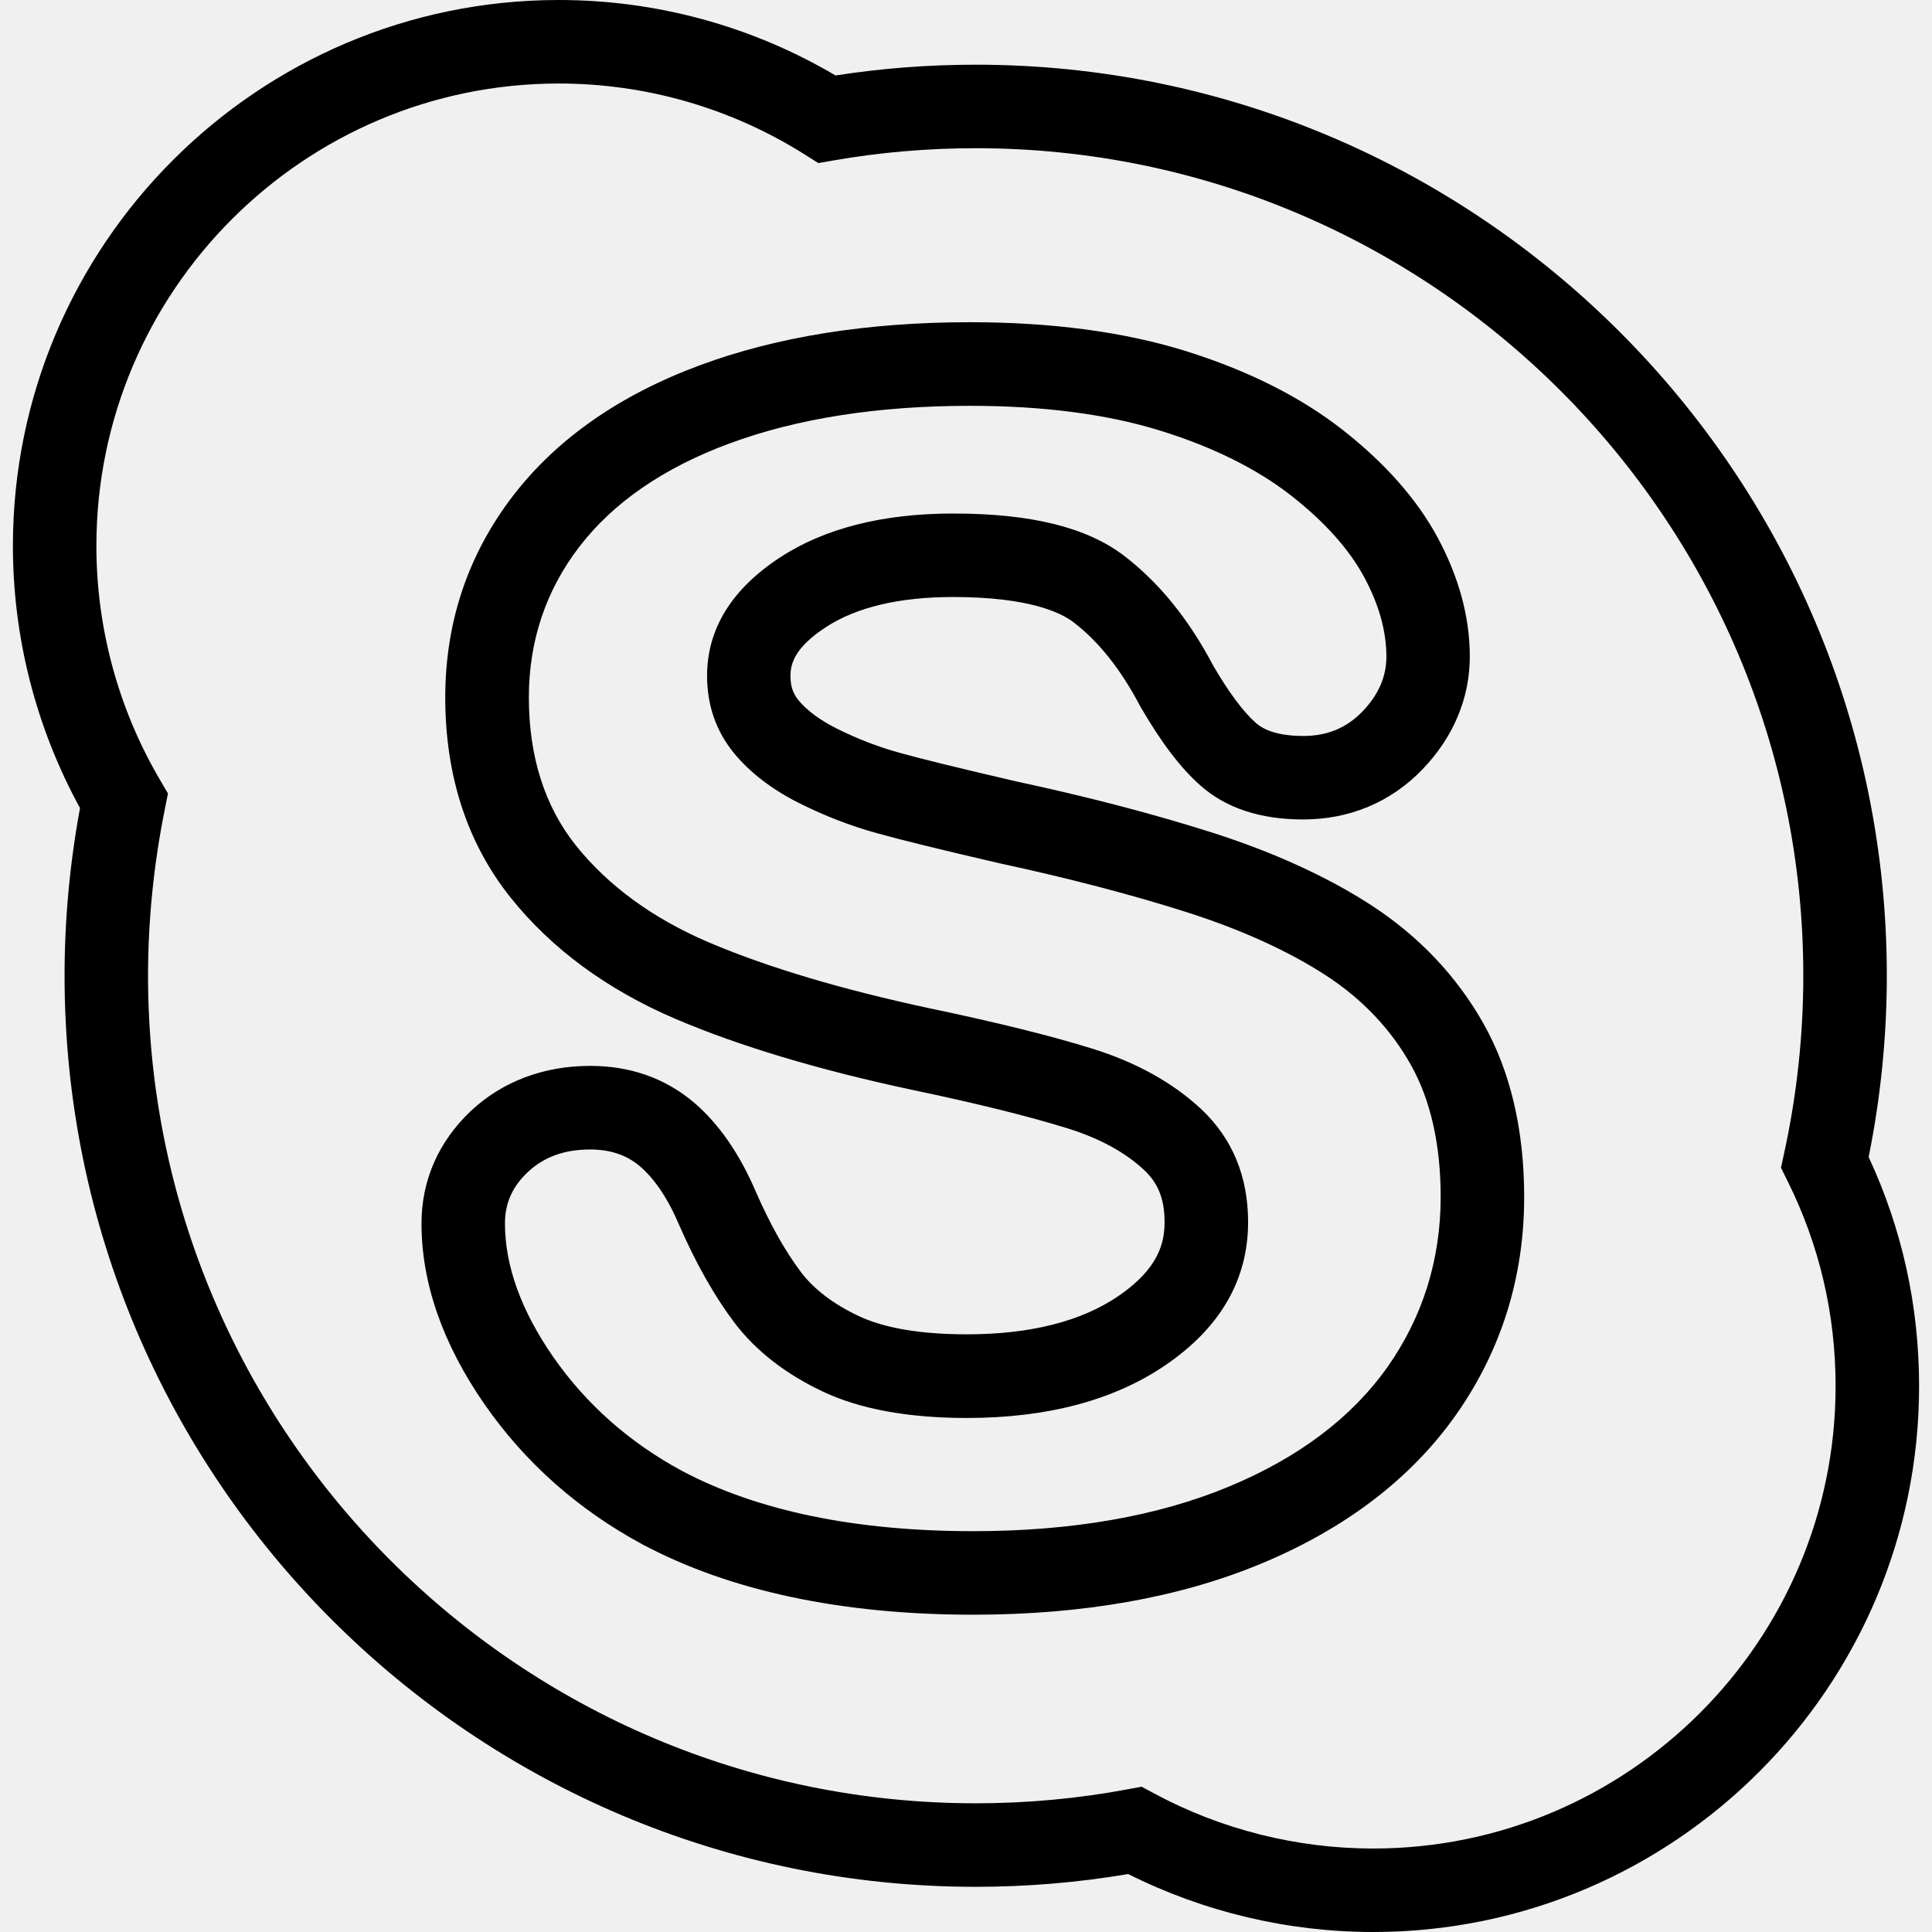
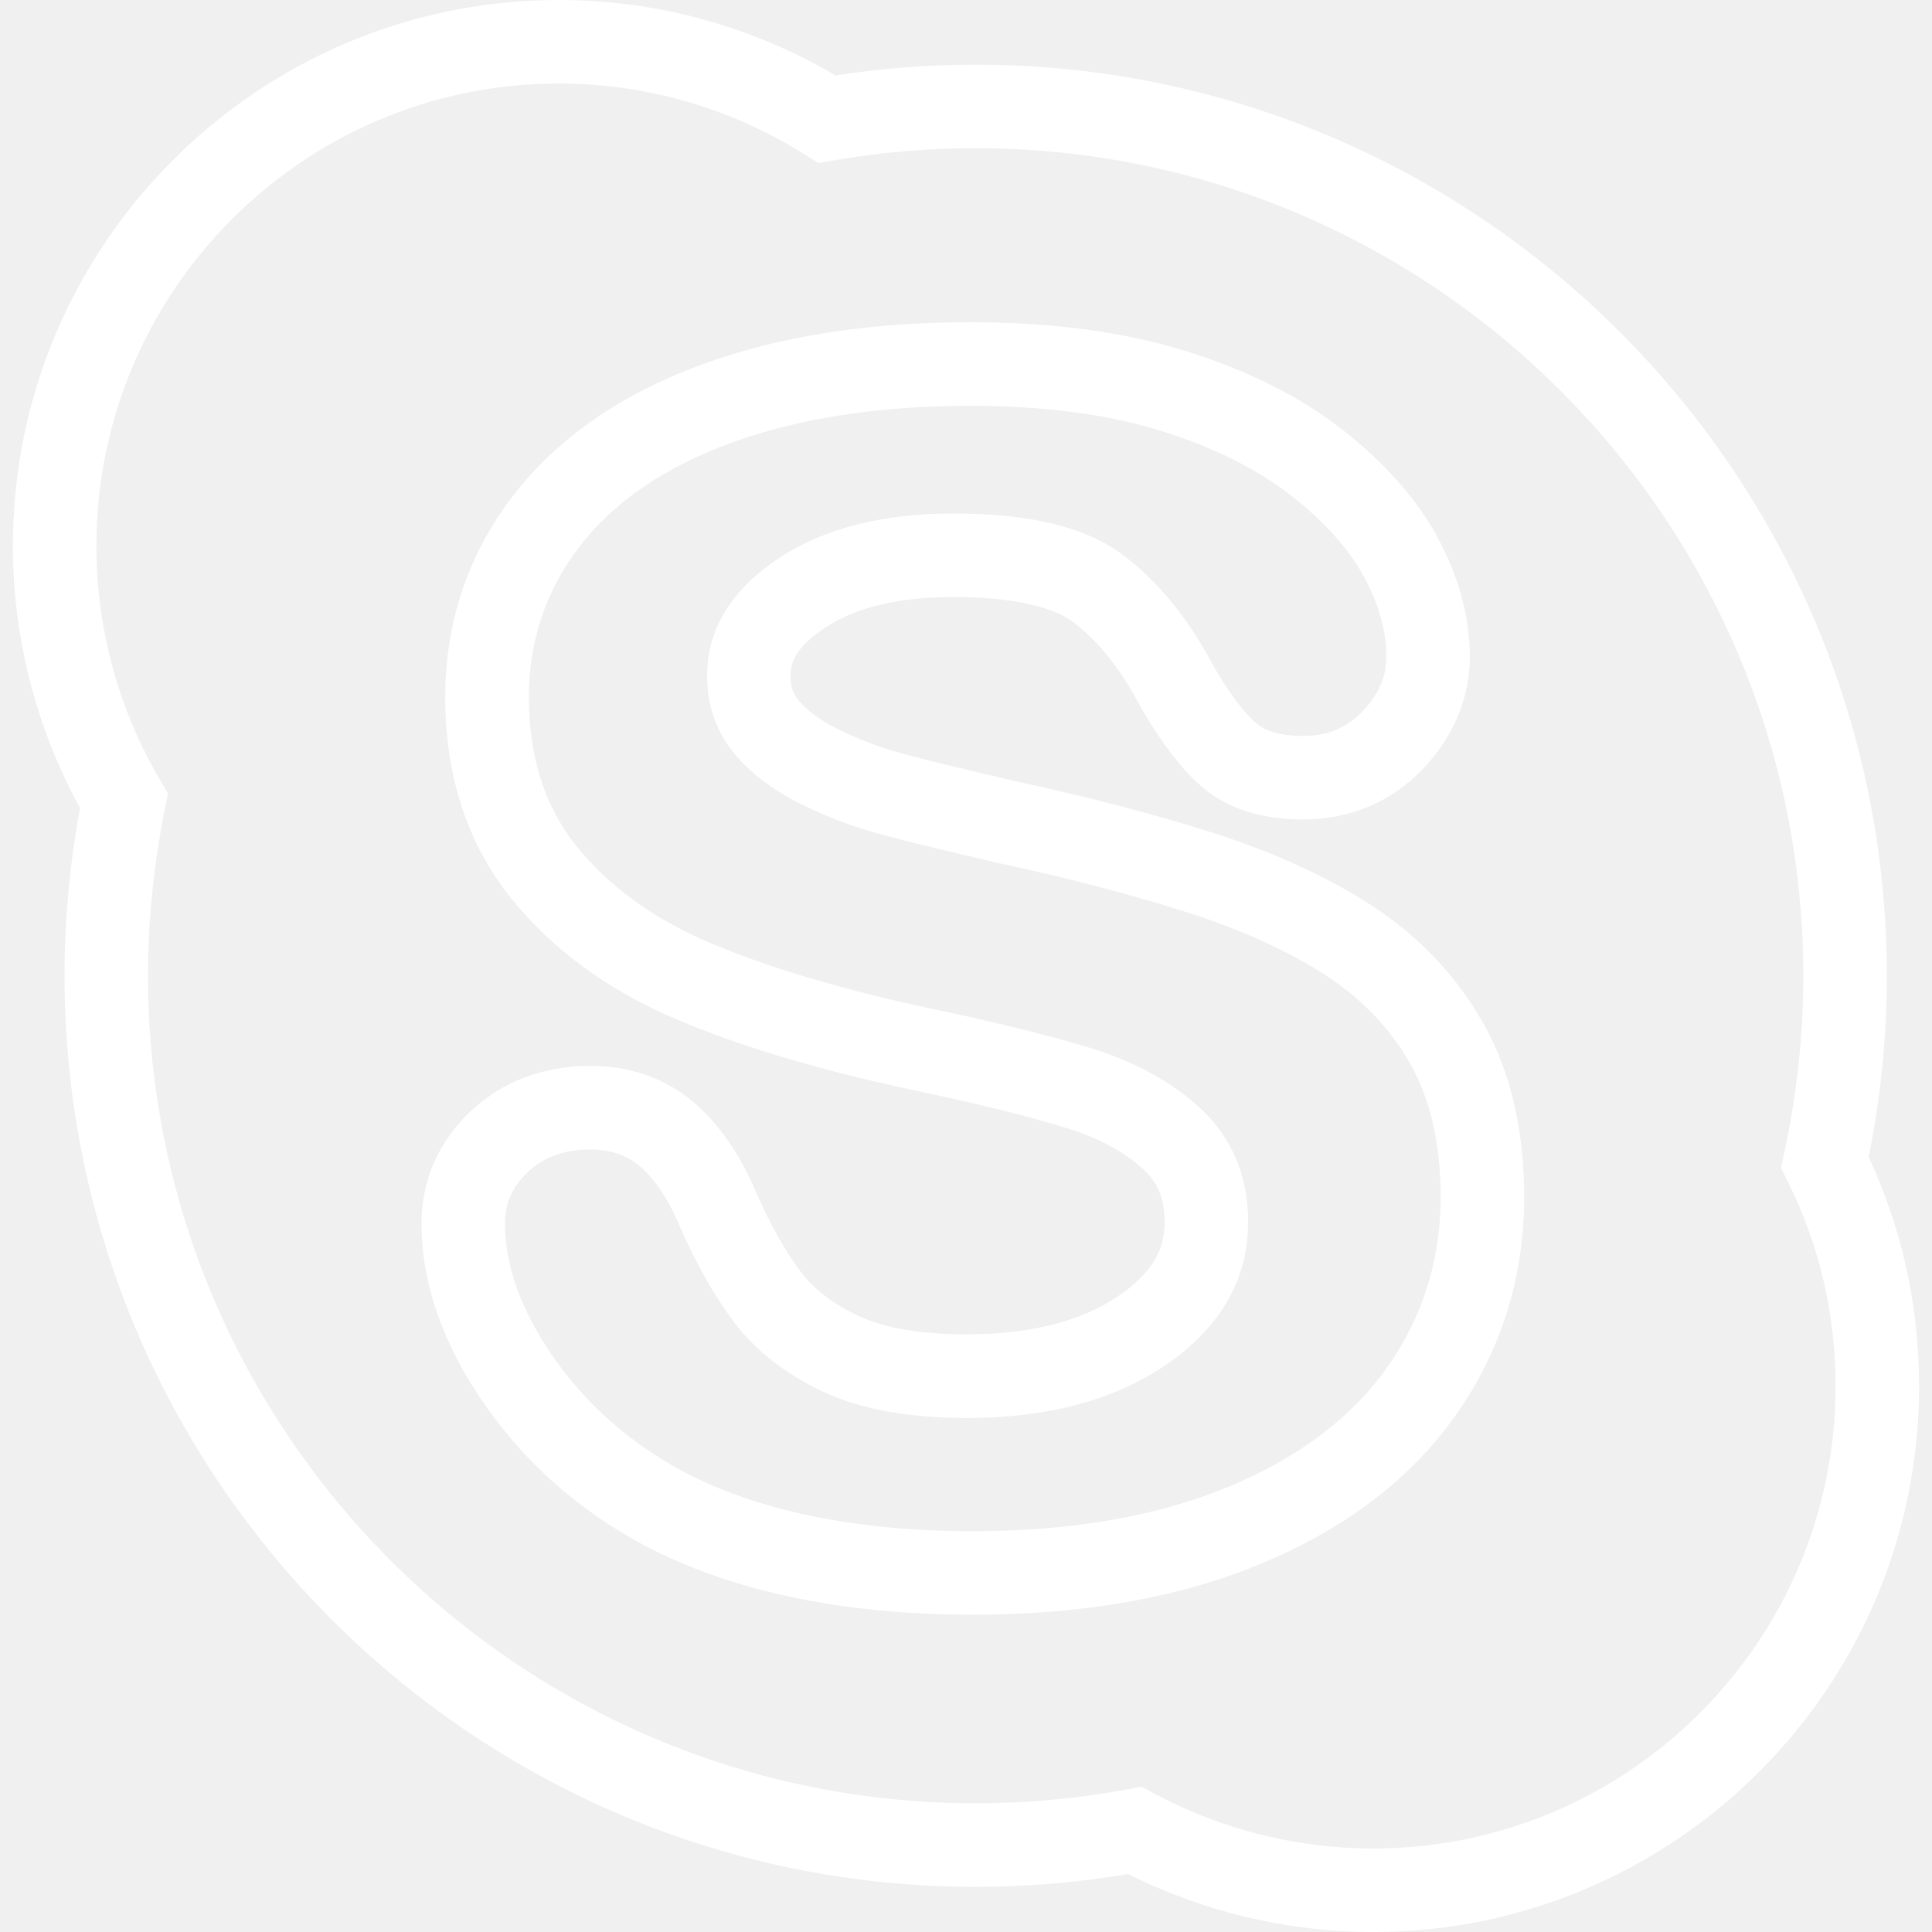
- <svg xmlns="http://www.w3.org/2000/svg" version="1.1" id="Capa_1" x="0px" y="0px" viewBox="0 0 297.331 297.331" style="enable-background:new 0 0 297.331 297.331;" xml:space="preserve">
+ <svg xmlns="http://www.w3.org/2000/svg" version="1.1" id="Capa_1" x="0px" y="0px" width="40" height="40" viewBox="0 0 297.331 297.331" style="enable-background:new 0 0 297.331 297.331;" xml:space="preserve">
  <g>
-     <path d="M211.109,139.359c-6.748-4.383-14.962-8.149-24.441-11.189c-9.036-2.879-19.191-5.534-30.084-7.873   c-8.419-1.947-14.576-3.451-18.246-4.473c-3.213-0.893-6.44-2.14-9.595-3.715c-2.577-1.298-4.563-2.776-5.881-4.37   c-0.848-1.048-1.208-2.159-1.208-3.734c0-1.825,0.617-4.319,5.399-7.455c4.717-3.098,11.331-4.672,19.64-4.672   c11.658,0,16.575,2.41,18.458,3.843c3.882,2.95,7.314,7.23,10.328,12.982c3.284,5.643,6.24,9.525,9.28,12.198   c3.895,3.458,9.21,5.212,15.784,5.212c7.159,0,13.516-2.661,18.368-7.706c4.769-4.955,7.288-10.964,7.288-17.372   c0-6.041-1.665-12.198-4.949-18.304c-3.175-5.9-8.13-11.504-14.724-16.658c-6.478-5.045-14.595-9.107-24.139-12.076   c-9.415-2.924-20.553-4.409-33.117-4.409c-15.714,0-29.679,2.224-41.492,6.6c-12.404,4.582-22.102,11.356-28.85,20.142   c-6.902,9.004-10.405,19.428-10.405,30.984c0,12.095,3.381,22.462,10.064,30.83c6.324,7.905,14.904,14.21,25.495,18.715   c9.756,4.152,21.941,7.802,36.26,10.861c9.955,2.082,18.014,4.081,23.953,5.932c4.891,1.517,8.856,3.676,11.787,6.414   c2.179,2.037,3.143,4.512,3.143,8.014c0,3.046-0.81,7.089-7.108,11.382c-5.72,3.901-13.561,5.887-23.323,5.887   c-7.095,0-12.712-0.951-16.684-2.834c-3.85-1.819-6.825-4.087-8.83-6.722c-2.423-3.207-4.756-7.359-6.909-12.275   c-2.519-5.919-5.739-10.579-9.608-13.876c-4.422-3.721-9.775-5.604-15.932-5.604c-7.159,0-13.509,2.391-18.361,6.935   c-4.968,4.685-7.603,10.669-7.603,17.314c0,9.178,3.265,18.548,9.711,27.841c6.228,8.965,14.39,16.202,24.293,21.549   c13.516,7.179,30.643,10.823,50.913,10.823c16.87,0,31.768-2.641,44.281-7.847c12.969-5.386,23.053-13.072,29.968-22.854   c6.986-9.904,10.534-21.202,10.534-33.574c0-10.334-2.108-19.325-6.266-26.704C224.187,150.234,218.403,144.128,211.109,139.359z    M213.525,210.389c-5.489,7.77-13.702,13.959-24.409,18.4c-10.932,4.55-24.171,6.857-39.339,6.857   c-18.149,0-33.246-3.13-44.846-9.293c-8.079-4.364-14.743-10.27-19.801-17.539c-4.923-7.102-7.417-14.01-7.417-20.514   c0-3.143,1.131-5.675,3.541-7.944c2.487-2.32,5.617-3.451,9.57-3.451c3.085,0,5.591,0.842,7.629,2.558   c2.307,1.967,4.364,5.026,6.112,9.158c2.584,5.906,5.437,10.926,8.471,14.949c3.278,4.312,7.847,7.873,13.573,10.579   c5.707,2.706,13.169,4.075,22.179,4.075c12.397,0,22.68-2.738,30.572-8.13c8.438-5.752,12.719-13.156,12.719-21.999   c0-7.057-2.423-12.905-7.217-17.404c-4.37-4.081-10.007-7.204-16.742-9.3c-6.324-1.973-14.782-4.068-25.11-6.228   c-13.49-2.892-24.891-6.292-33.882-10.116c-8.612-3.67-15.502-8.696-20.489-14.917c-4.807-6.028-7.249-13.696-7.249-22.802   c0-8.663,2.609-16.453,7.751-23.162c5.238-6.832,13.014-12.185,23.117-15.913c10.379-3.85,22.847-5.797,37.031-5.797   c11.273,0,21.131,1.285,29.306,3.83c8.053,2.5,14.801,5.848,20.045,9.936c5.186,4.042,8.985,8.291,11.311,12.609   c2.269,4.21,3.413,8.323,3.413,12.211c0,3.104-1.208,5.874-3.689,8.458c-2.449,2.539-5.431,3.766-9.113,3.766   c-2.294,0-5.418-0.341-7.275-1.999c-1.941-1.703-4.19-4.737-6.549-8.779c-3.766-7.179-8.406-12.892-13.792-16.993   c-5.726-4.351-14.306-6.465-26.241-6.465c-10.855,0-19.84,2.282-26.691,6.78c-7.429,4.872-11.196,10.996-11.196,18.201   c0,4.524,1.382,8.509,4.126,11.877c2.487,3.021,5.868,5.611,10.064,7.719c3.901,1.954,7.911,3.503,11.915,4.608   c3.747,1.048,10.064,2.596,18.882,4.64c10.585,2.275,20.335,4.82,28.966,7.571c8.381,2.693,15.566,5.964,21.344,9.724   c5.54,3.618,9.917,8.22,12.995,13.696c3.059,5.437,4.608,12.301,4.608,20.405C221.7,193.904,218.943,202.702,213.525,210.389z    M287.582,178.062c1.851-9.178,2.796-18.554,2.796-27.905c0-77.308-62.899-140.201-140.214-140.201   c-7.262,0-14.512,0.553-21.575,1.658C115.696,4.01,101.03,0,86.004,0C39.673,0,1.986,37.687,1.986,84.012   c0,14.107,3.567,28.002,10.328,40.348c-1.581,8.554-2.378,17.224-2.378,25.797c0,77.315,62.906,140.221,140.227,140.221   c7.899,0,15.778-0.662,23.464-1.967c11.639,5.842,24.615,8.92,37.7,8.92c46.331,0,84.018-37.681,84.018-83.999   C295.345,200.999,292.736,189.148,287.582,178.062z M211.327,284.484c-11.729,0-23.362-2.918-33.632-8.438l-1.999-1.073   l-2.23,0.411c-7.603,1.42-15.444,2.14-23.31,2.14c-70.239,0-127.373-57.141-127.373-127.367c0-8.516,0.874-17.14,2.584-25.63   l0.482-2.41l-1.24-2.121c-6.395-10.887-9.775-23.336-9.775-35.984c0-39.236,31.929-71.158,71.164-71.158   c13.426,0,26.517,3.779,37.854,10.926l2.089,1.317l2.442-0.424c7.095-1.234,14.422-1.864,21.781-1.864   c70.232,0,127.361,57.128,127.361,127.348c0,9.178-0.996,18.374-2.956,27.346l-0.482,2.211l1.003,2.024   c4.917,9.872,7.404,20.502,7.404,31.594C282.491,252.568,250.563,284.484,211.327,284.484z" />
+     <path style="fill:#fff;" d="M211.109,139.359c-6.748-4.383-14.962-8.149-24.441-11.189c-9.036-2.879-19.191-5.534-30.084-7.873   c-8.419-1.947-14.576-3.451-18.246-4.473c-3.213-0.893-6.44-2.14-9.595-3.715c-2.577-1.298-4.563-2.776-5.881-4.37   c-0.848-1.048-1.208-2.159-1.208-3.734c0-1.825,0.617-4.319,5.399-7.455c4.717-3.098,11.331-4.672,19.64-4.672   c11.658,0,16.575,2.41,18.458,3.843c3.882,2.95,7.314,7.23,10.328,12.982c3.284,5.643,6.24,9.525,9.28,12.198   c3.895,3.458,9.21,5.212,15.784,5.212c7.159,0,13.516-2.661,18.368-7.706c4.769-4.955,7.288-10.964,7.288-17.372   c0-6.041-1.665-12.198-4.949-18.304c-3.175-5.9-8.13-11.504-14.724-16.658c-6.478-5.045-14.595-9.107-24.139-12.076   c-9.415-2.924-20.553-4.409-33.117-4.409c-15.714,0-29.679,2.224-41.492,6.6c-12.404,4.582-22.102,11.356-28.85,20.142   c-6.902,9.004-10.405,19.428-10.405,30.984c0,12.095,3.381,22.462,10.064,30.83c6.324,7.905,14.904,14.21,25.495,18.715   c9.756,4.152,21.941,7.802,36.26,10.861c9.955,2.082,18.014,4.081,23.953,5.932c4.891,1.517,8.856,3.676,11.787,6.414   c2.179,2.037,3.143,4.512,3.143,8.014c0,3.046-0.81,7.089-7.108,11.382c-5.72,3.901-13.561,5.887-23.323,5.887   c-7.095,0-12.712-0.951-16.684-2.834c-3.85-1.819-6.825-4.087-8.83-6.722c-2.423-3.207-4.756-7.359-6.909-12.275   c-2.519-5.919-5.739-10.579-9.608-13.876c-4.422-3.721-9.775-5.604-15.932-5.604c-7.159,0-13.509,2.391-18.361,6.935   c-4.968,4.685-7.603,10.669-7.603,17.314c0,9.178,3.265,18.548,9.711,27.841c6.228,8.965,14.39,16.202,24.293,21.549   c13.516,7.179,30.643,10.823,50.913,10.823c16.87,0,31.768-2.641,44.281-7.847c12.969-5.386,23.053-13.072,29.968-22.854   c6.986-9.904,10.534-21.202,10.534-33.574c0-10.334-2.108-19.325-6.266-26.704C224.187,150.234,218.403,144.128,211.109,139.359z    M213.525,210.389c-5.489,7.77-13.702,13.959-24.409,18.4c-10.932,4.55-24.171,6.857-39.339,6.857   c-18.149,0-33.246-3.13-44.846-9.293c-8.079-4.364-14.743-10.27-19.801-17.539c-4.923-7.102-7.417-14.01-7.417-20.514   c0-3.143,1.131-5.675,3.541-7.944c2.487-2.32,5.617-3.451,9.57-3.451c3.085,0,5.591,0.842,7.629,2.558   c2.307,1.967,4.364,5.026,6.112,9.158c2.584,5.906,5.437,10.926,8.471,14.949c3.278,4.312,7.847,7.873,13.573,10.579   c5.707,2.706,13.169,4.075,22.179,4.075c12.397,0,22.68-2.738,30.572-8.13c8.438-5.752,12.719-13.156,12.719-21.999   c0-7.057-2.423-12.905-7.217-17.404c-4.37-4.081-10.007-7.204-16.742-9.3c-6.324-1.973-14.782-4.068-25.11-6.228   c-13.49-2.892-24.891-6.292-33.882-10.116c-8.612-3.67-15.502-8.696-20.489-14.917c-4.807-6.028-7.249-13.696-7.249-22.802   c0-8.663,2.609-16.453,7.751-23.162c5.238-6.832,13.014-12.185,23.117-15.913c10.379-3.85,22.847-5.797,37.031-5.797   c11.273,0,21.131,1.285,29.306,3.83c8.053,2.5,14.801,5.848,20.045,9.936c5.186,4.042,8.985,8.291,11.311,12.609   c2.269,4.21,3.413,8.323,3.413,12.211c0,3.104-1.208,5.874-3.689,8.458c-2.449,2.539-5.431,3.766-9.113,3.766   c-2.294,0-5.418-0.341-7.275-1.999c-1.941-1.703-4.19-4.737-6.549-8.779c-3.766-7.179-8.406-12.892-13.792-16.993   c-5.726-4.351-14.306-6.465-26.241-6.465c-10.855,0-19.84,2.282-26.691,6.78c-7.429,4.872-11.196,10.996-11.196,18.201   c0,4.524,1.382,8.509,4.126,11.877c2.487,3.021,5.868,5.611,10.064,7.719c3.901,1.954,7.911,3.503,11.915,4.608   c3.747,1.048,10.064,2.596,18.882,4.64c10.585,2.275,20.335,4.82,28.966,7.571c8.381,2.693,15.566,5.964,21.344,9.724   c5.54,3.618,9.917,8.22,12.995,13.696c3.059,5.437,4.608,12.301,4.608,20.405C221.7,193.904,218.943,202.702,213.525,210.389z    M287.582,178.062c1.851-9.178,2.796-18.554,2.796-27.905c0-77.308-62.899-140.201-140.214-140.201   c-7.262,0-14.512,0.553-21.575,1.658C115.696,4.01,101.03,0,86.004,0C39.673,0,1.986,37.687,1.986,84.012   c0,14.107,3.567,28.002,10.328,40.348c-1.581,8.554-2.378,17.224-2.378,25.797c0,77.315,62.906,140.221,140.227,140.221   c7.899,0,15.778-0.662,23.464-1.967c11.639,5.842,24.615,8.92,37.7,8.92c46.331,0,84.018-37.681,84.018-83.999   C295.345,200.999,292.736,189.148,287.582,178.062z M211.327,284.484c-11.729,0-23.362-2.918-33.632-8.438l-1.999-1.073   l-2.23,0.411c-7.603,1.42-15.444,2.14-23.31,2.14c-70.239,0-127.373-57.141-127.373-127.367c0-8.516,0.874-17.14,2.584-25.63   l0.482-2.41l-1.24-2.121c-6.395-10.887-9.775-23.336-9.775-35.984c0-39.236,31.929-71.158,71.164-71.158   c13.426,0,26.517,3.779,37.854,10.926l2.089,1.317l2.442-0.424c7.095-1.234,14.422-1.864,21.781-1.864   c70.232,0,127.361,57.128,127.361,127.348c0,9.178-0.996,18.374-2.956,27.346l-0.482,2.211l1.003,2.024   c4.917,9.872,7.404,20.502,7.404,31.594C282.491,252.568,250.563,284.484,211.327,284.484z" />
  </g>
  <g>
</g>
  <g>
</g>
  <g>
</g>
  <g>
</g>
  <g>
</g>
  <g>
</g>
  <g>
</g>
  <g>
</g>
  <g>
</g>
  <g>
</g>
  <g>
</g>
  <g>
</g>
  <g>
</g>
  <g>
</g>
  <g>
</g>
</svg>
